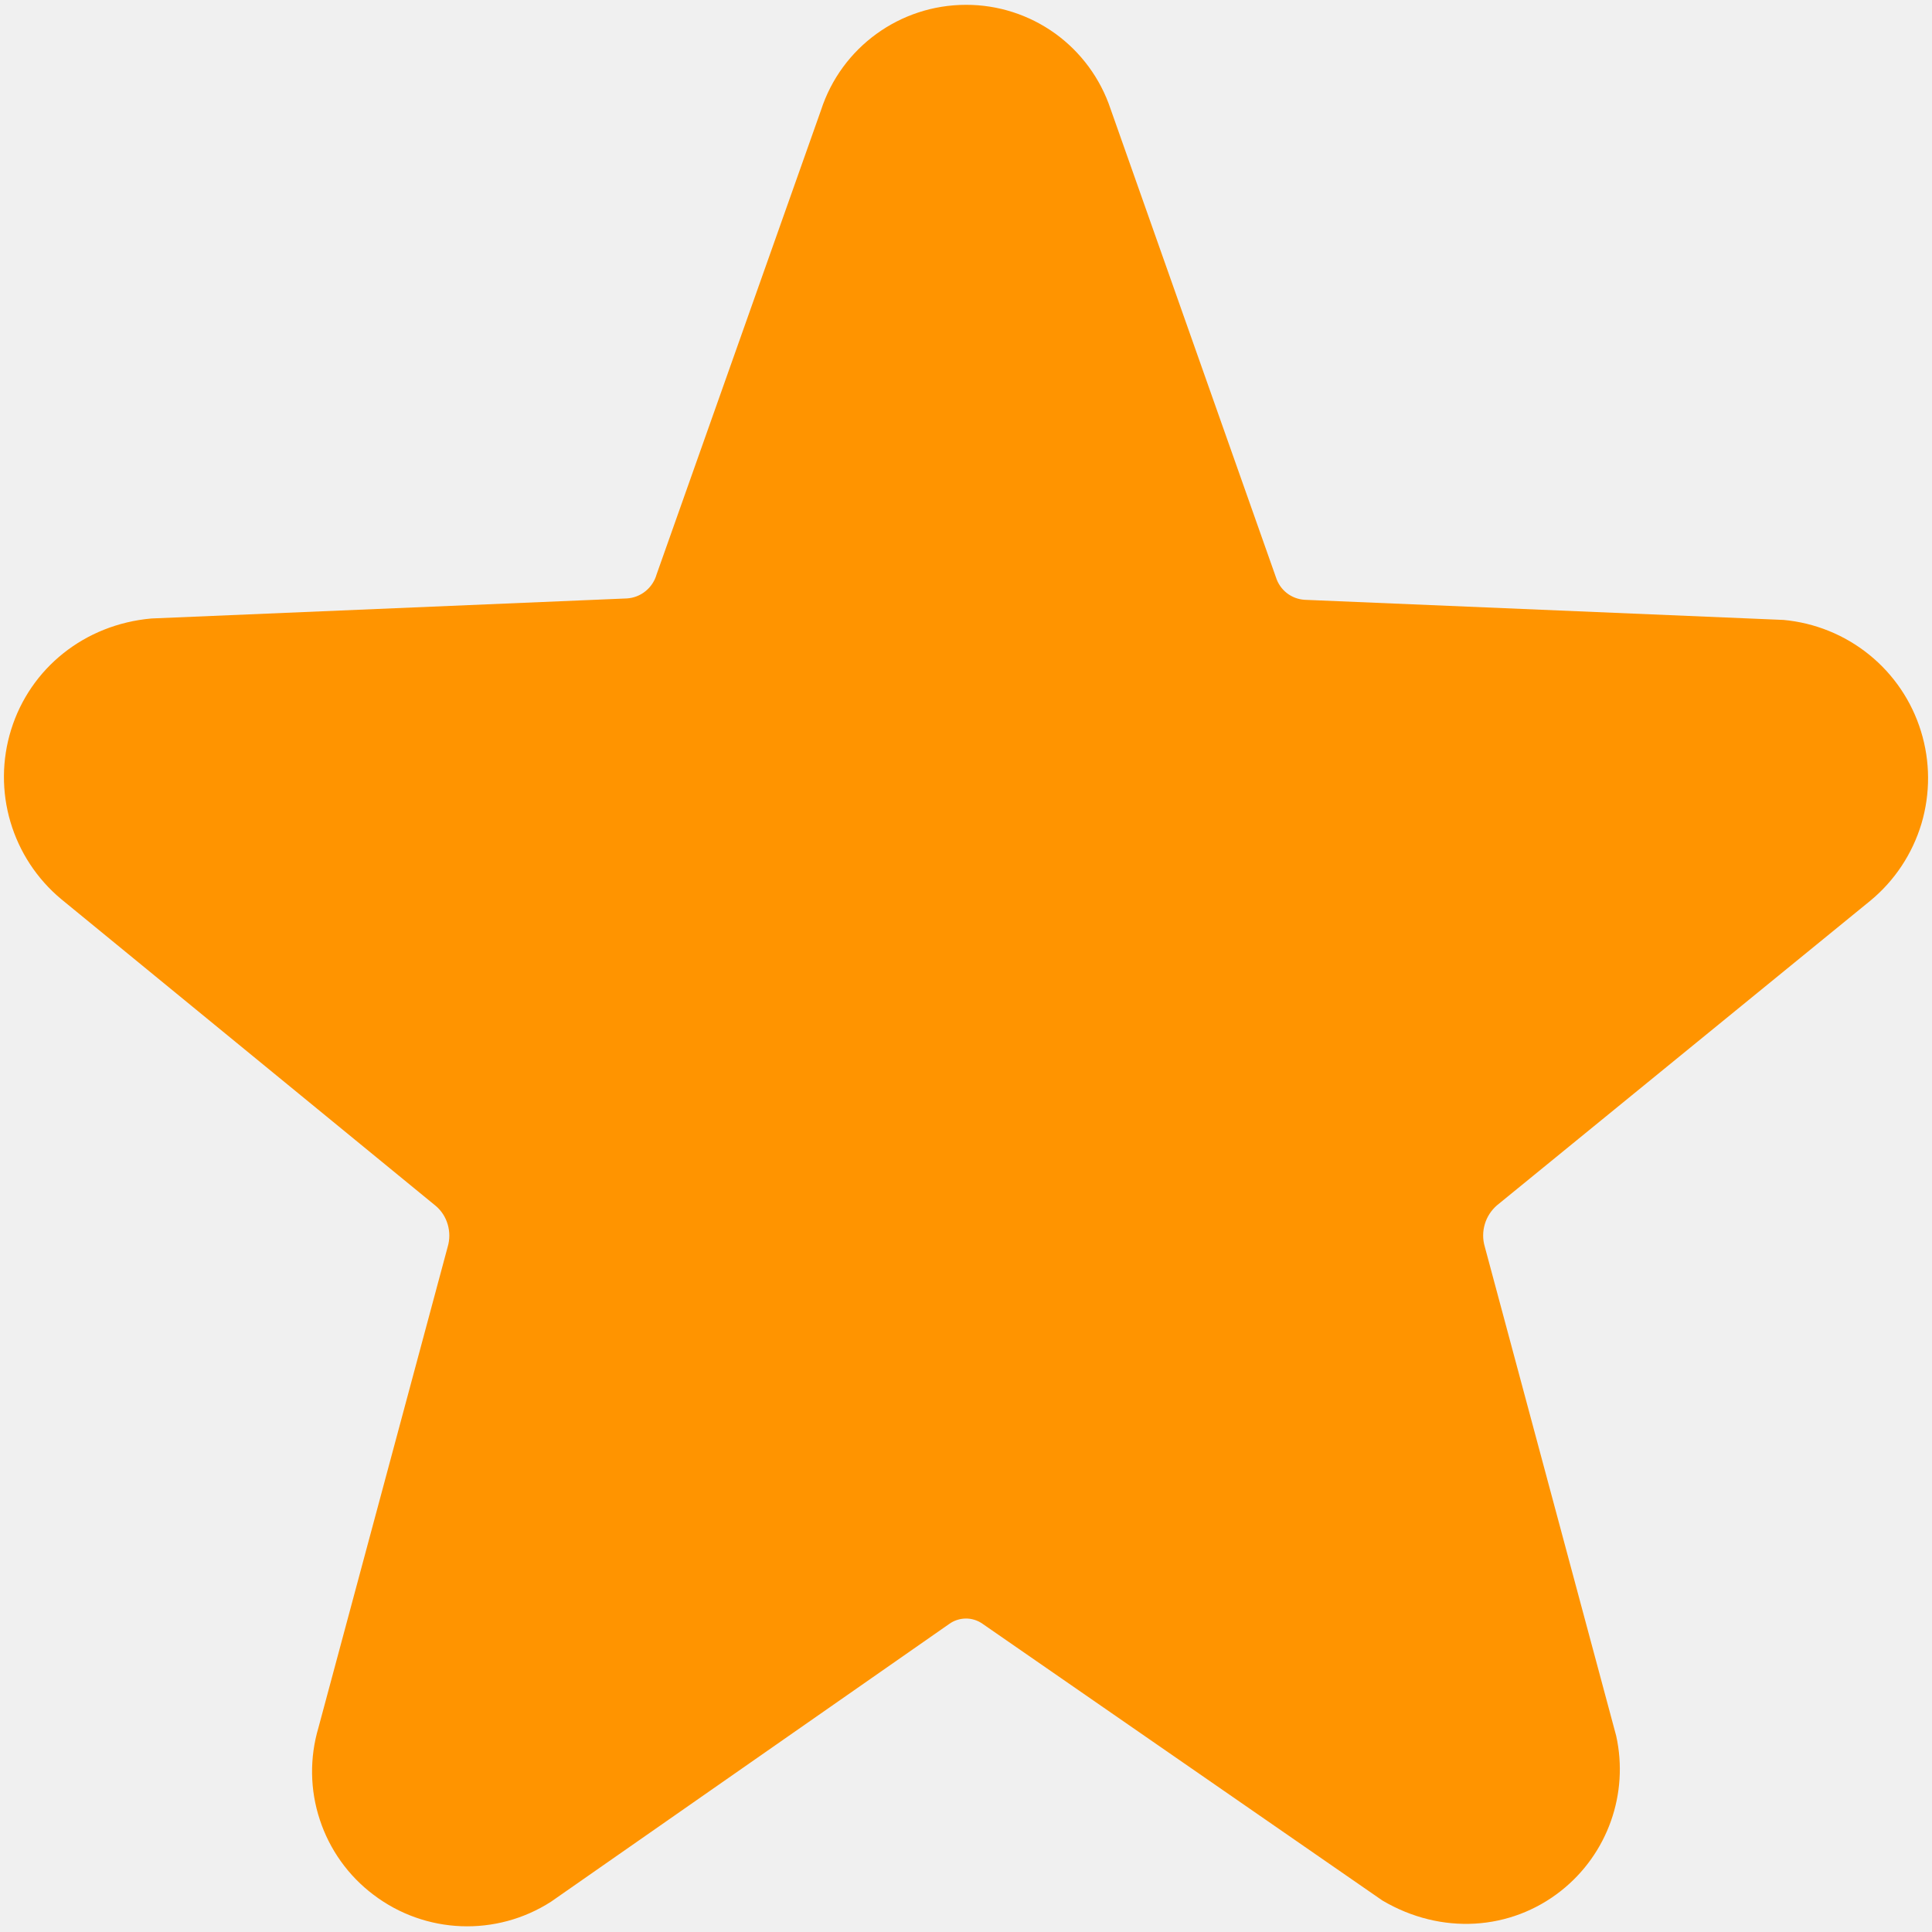
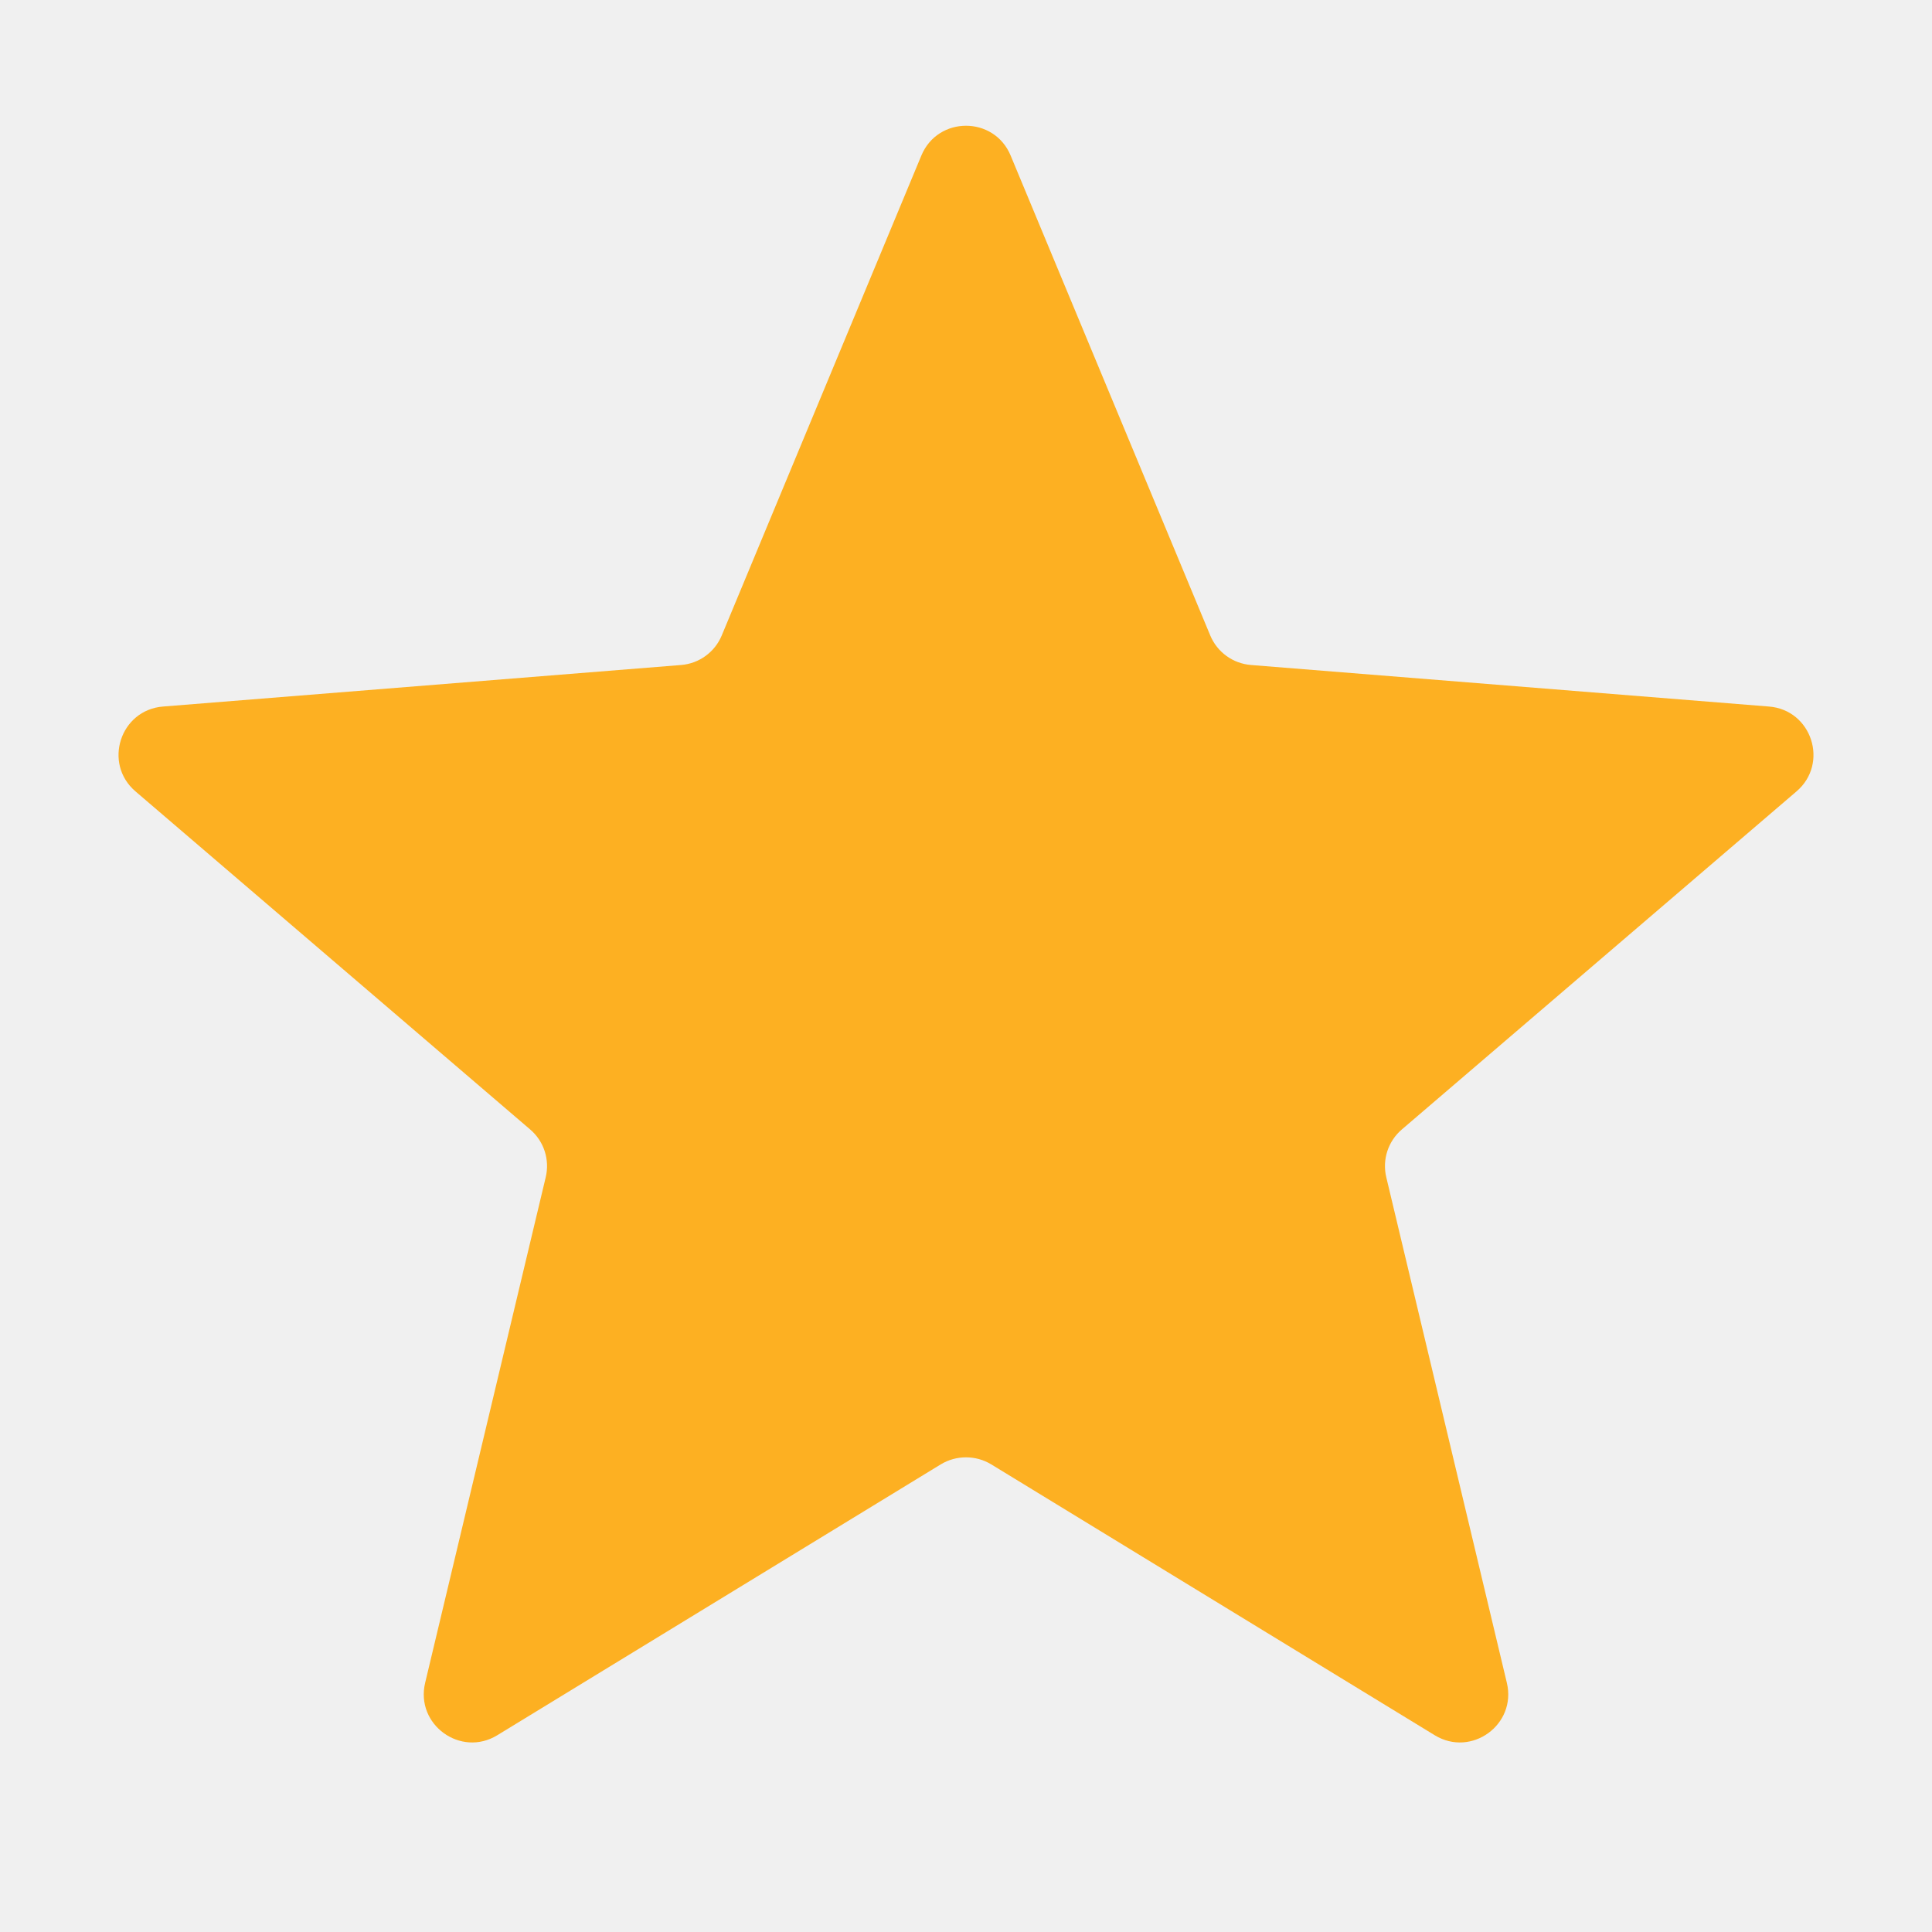
- <svg xmlns="http://www.w3.org/2000/svg" width="24" height="24" viewBox="0 0 24 24" fill="none">
-   <g clip-path="url(#clip0_227_108)">
-     <path d="M12 0.06C11.18 0.06 10.452 0.588 10.199 1.368L8.157 7.134C8.134 7.216 8.086 7.289 8.02 7.343C7.954 7.397 7.872 7.429 7.787 7.434L1.881 7.683C1.049 7.757 0.375 8.302 0.138 9.065C0.022 9.438 0.019 9.837 0.13 10.211C0.241 10.586 0.46 10.919 0.76 11.169L5.413 14.98C5.556 15.1 5.617 15.303 5.561 15.49L3.956 21.461C3.845 21.835 3.85 22.235 3.973 22.606C4.095 22.977 4.327 23.302 4.639 23.537C5.284 24.027 6.165 24.061 6.846 23.623L11.789 20.175C11.849 20.131 11.922 20.107 11.996 20.106C12.071 20.105 12.144 20.128 12.205 20.171L17.173 23.609C17.905 24.041 18.767 23.982 19.391 23.489C19.973 23.029 20.235 22.279 20.077 21.564L18.444 15.485C18.417 15.394 18.418 15.297 18.445 15.206C18.472 15.115 18.525 15.034 18.597 14.972L23.234 11.189C23.536 10.94 23.756 10.607 23.869 10.232C23.98 9.857 23.979 9.458 23.863 9.084C23.748 8.71 23.524 8.379 23.22 8.133C22.916 7.887 22.546 7.737 22.156 7.701L16.207 7.451C16.126 7.446 16.049 7.417 15.985 7.367C15.921 7.317 15.874 7.248 15.85 7.171L13.795 1.351C13.669 0.975 13.428 0.647 13.106 0.415C12.784 0.184 12.397 0.059 12 0.06Z" fill="#FF9400" />
+ <svg xmlns="http://www.w3.org/2000/svg" width="20" height="20" viewBox="0 0 20 20" fill="none">
+   <g clip-path="url(#clip0_2004_1712)">
+     <path d="M9.538 1.61C9.709 1.199 10.291 1.199 10.462 1.61L12.528 6.577C12.6 6.751 12.763 6.869 12.95 6.884L18.312 7.314C18.756 7.349 18.935 7.903 18.598 8.192L14.512 11.692C14.369 11.814 14.307 12.005 14.351 12.188L15.599 17.421C15.702 17.853 15.232 18.195 14.852 17.963L10.261 15.159C10.101 15.062 9.899 15.062 9.739 15.159L5.148 17.963C4.769 18.195 4.298 17.853 4.401 17.421L5.649 12.188C5.693 12.005 5.631 11.814 5.488 11.692L1.402 8.192C1.065 7.903 1.244 7.349 1.688 7.314L7.051 6.884C7.237 6.869 7.4 6.751 7.472 6.577L9.538 1.61Z" fill="#FDB022" />
  </g>
  <defs>
-     <clipPath id="clip0_227_108">
-       <rect width="24" height="24" fill="white" />
+     <clipPath id="clip0_2004_1712">
+       <rect width="20" height="20" fill="white" />
    </clipPath>
  </defs>
</svg>
